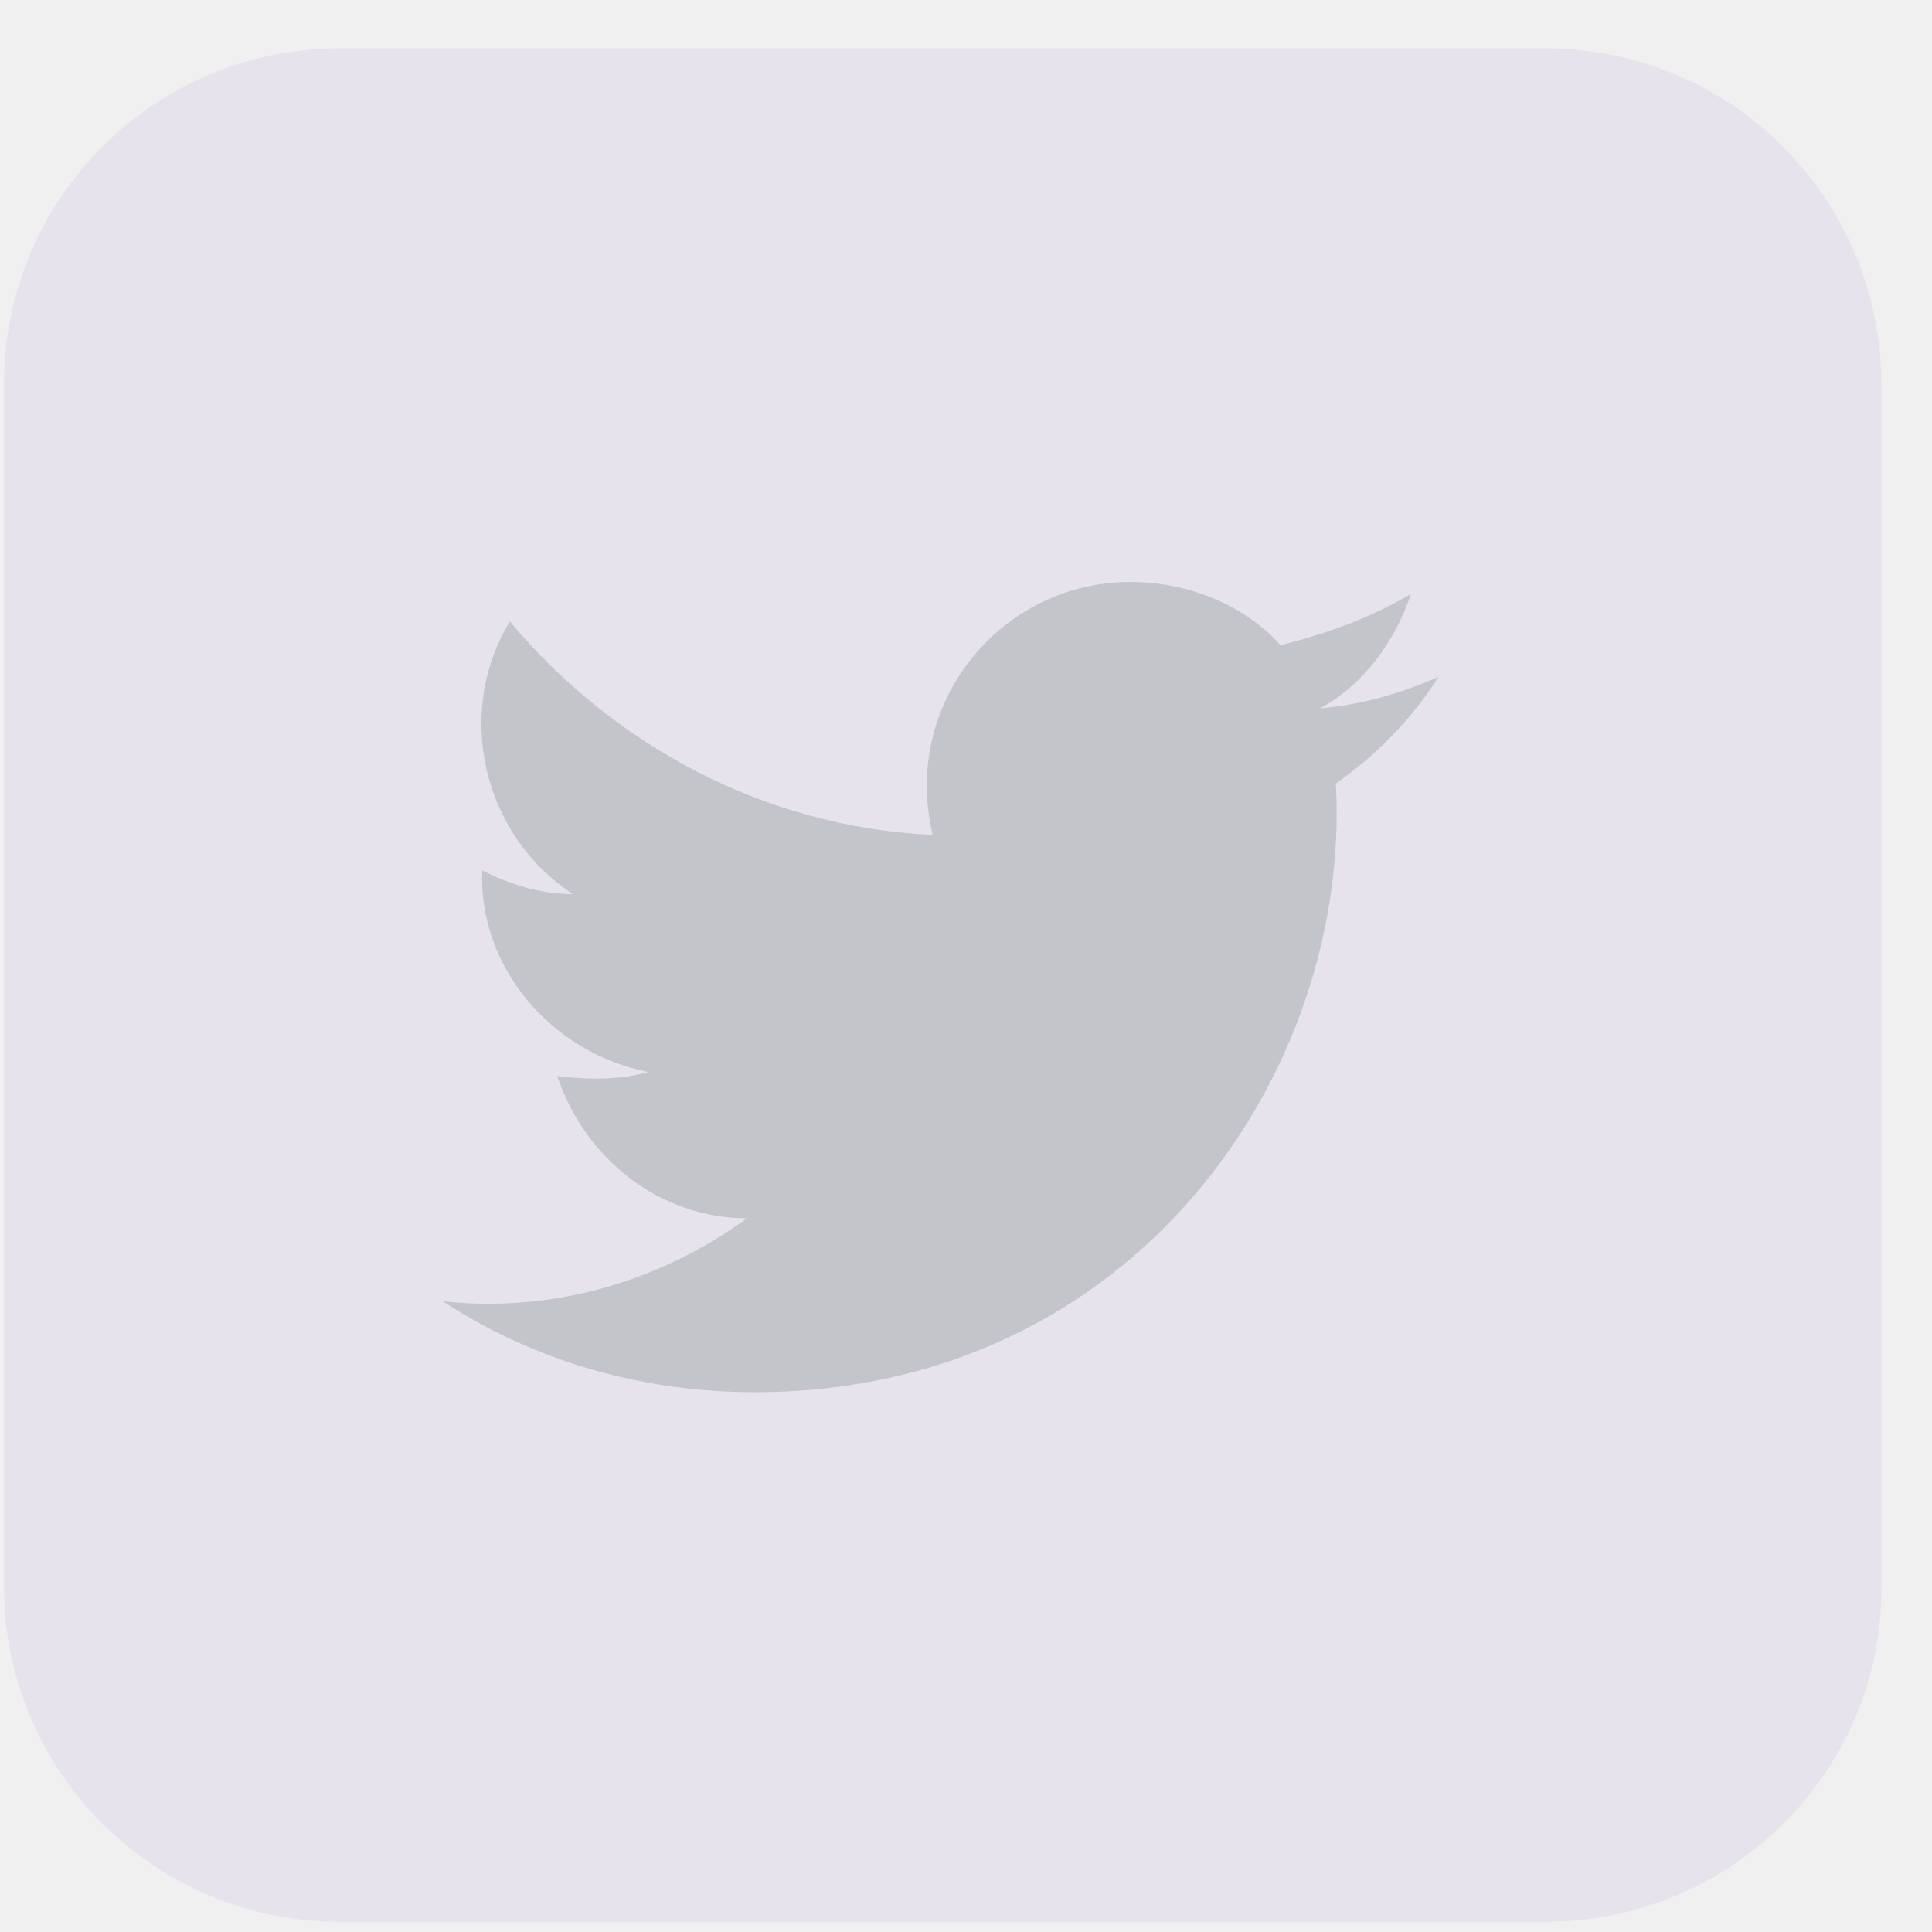
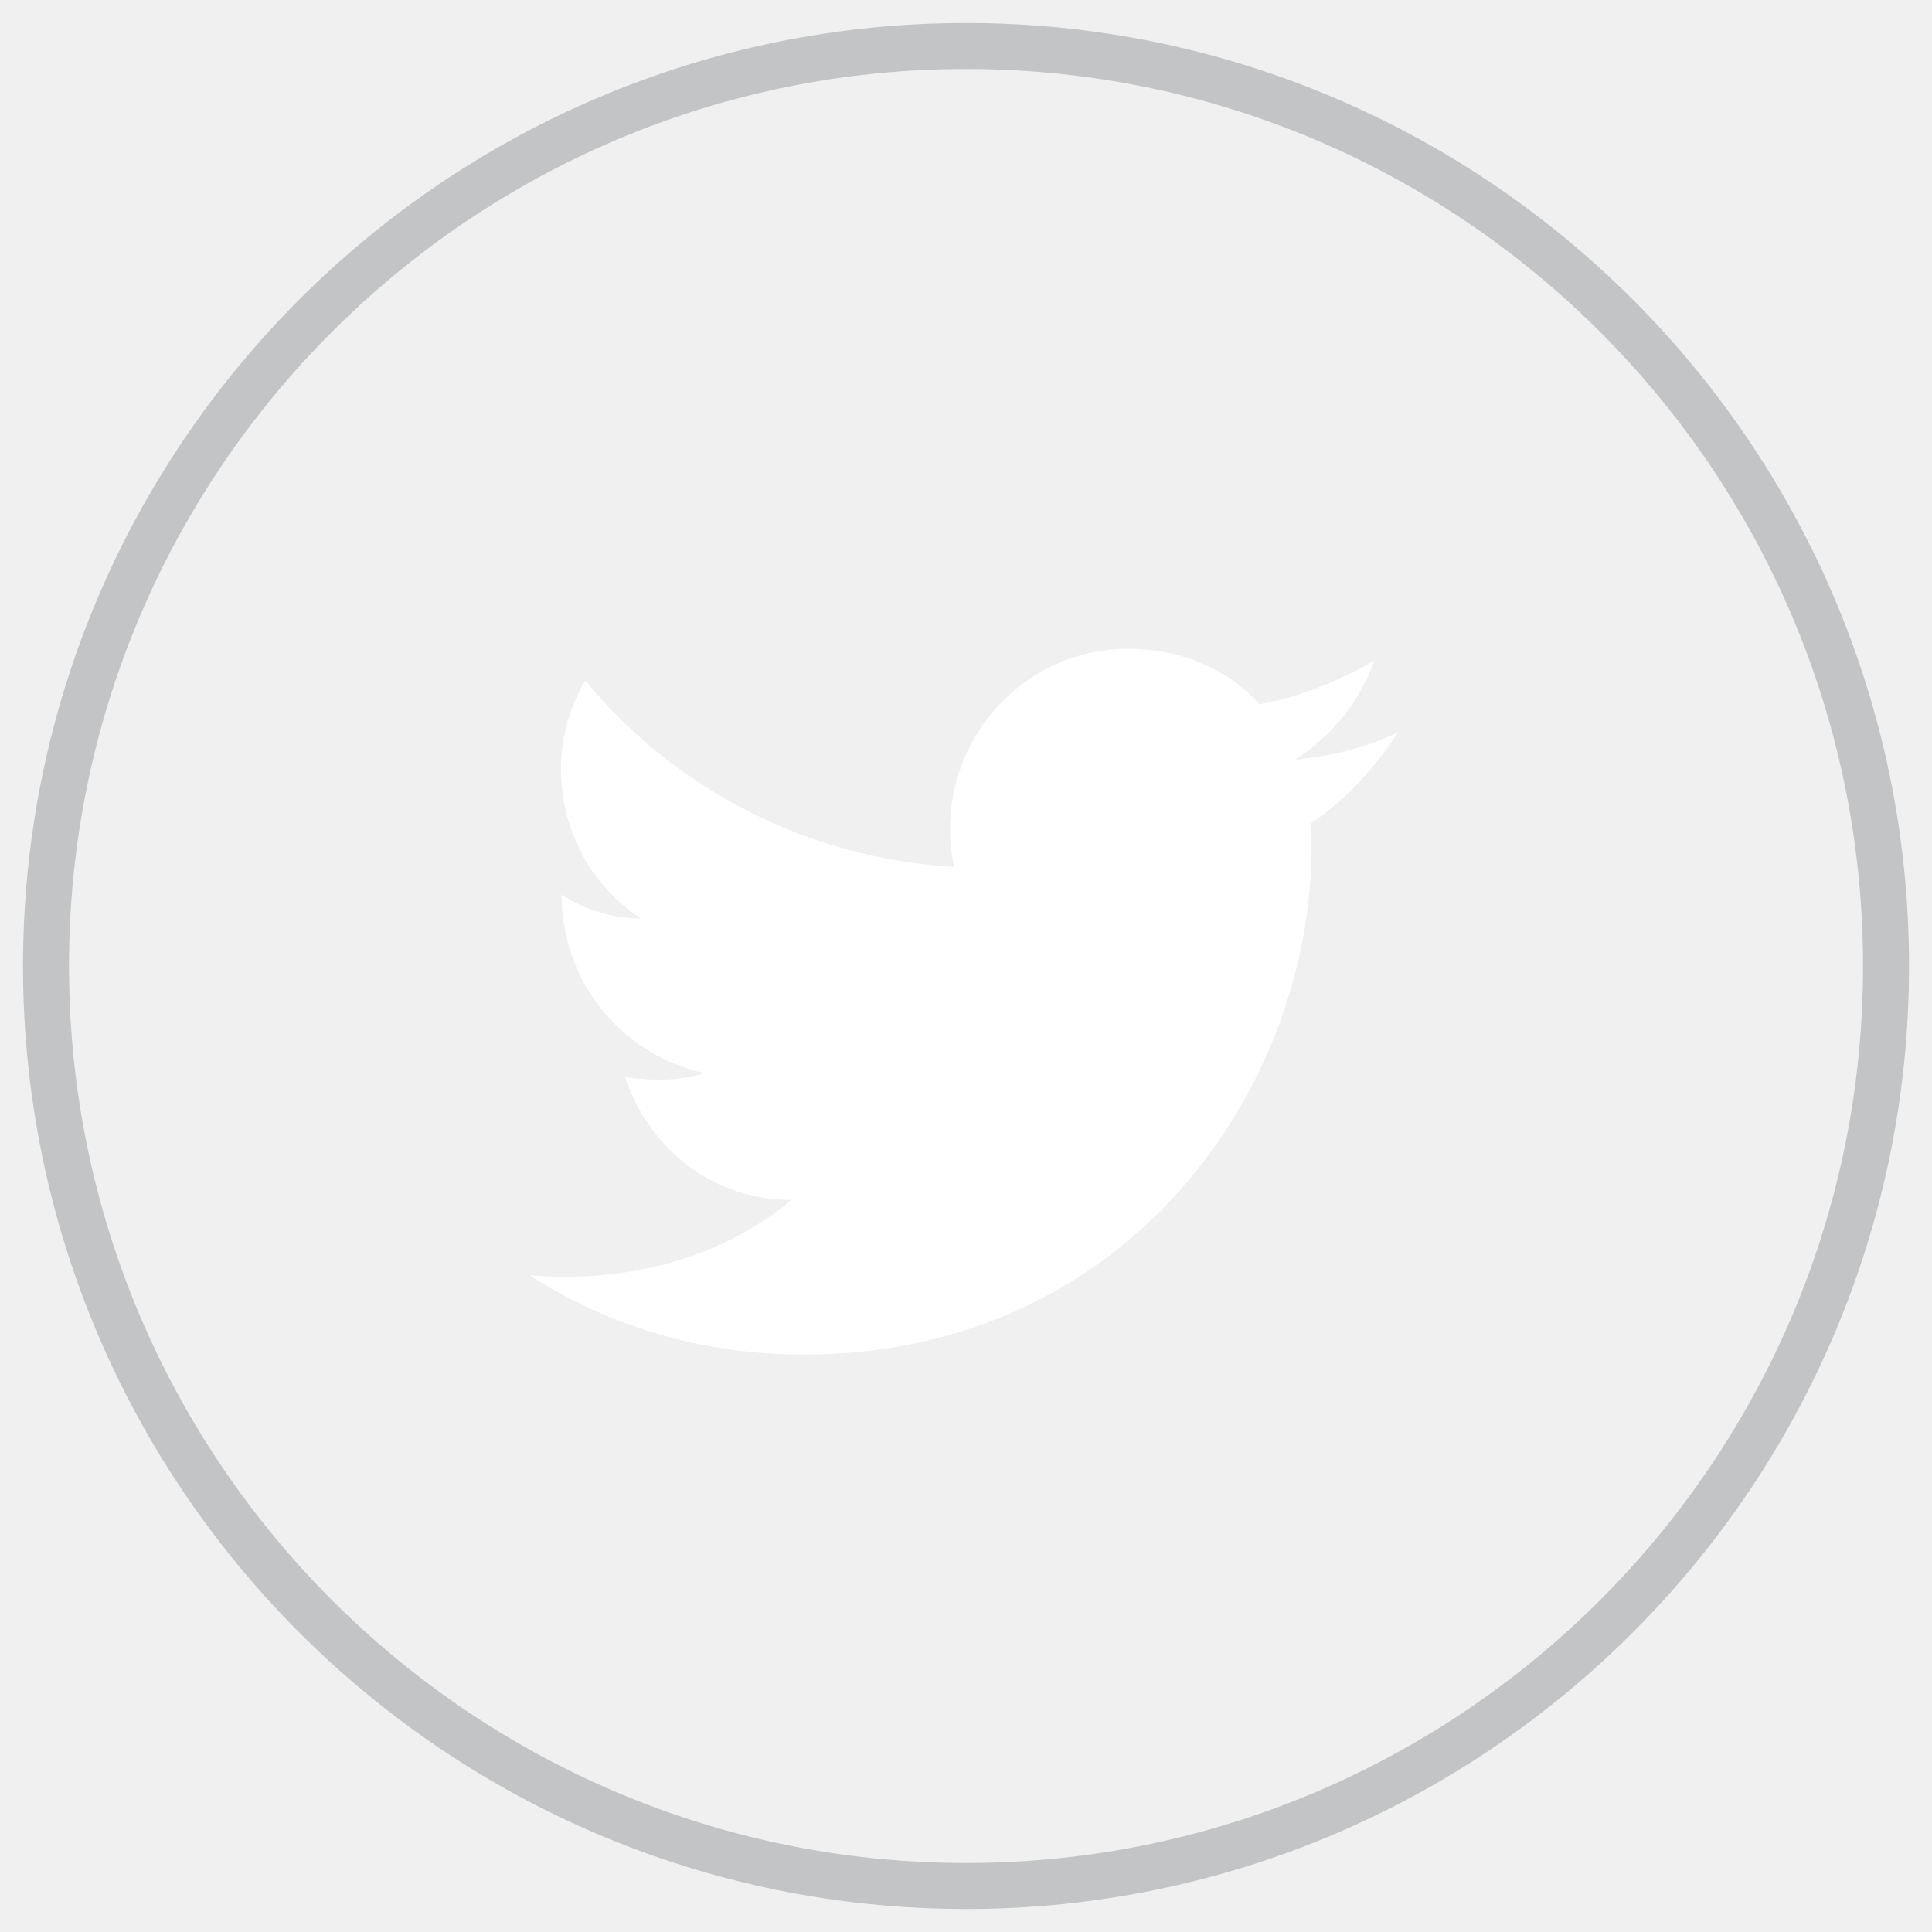
- <svg xmlns="http://www.w3.org/2000/svg" width="33" height="33" viewBox="0 0 33 33" fill="none">
-   <g id="XMLID_148_">
-     <path id="XMLID_150_" d="M26.396 32.826H5.806C2.633 32.826 0.067 30.261 0.067 27.088V6.565C0.067 3.392 2.633 0.826 5.806 0.826H26.396C29.57 0.826 32.135 3.392 32.135 6.565V27.155C32.135 30.261 29.57 32.826 26.396 32.826Z" fill="#8E6ED4" fill-opacity="0.1" />
-     <path id="XMLID_149_" d="M7.561 22.227C9.113 23.239 10.936 23.78 12.894 23.78C19.375 23.78 23.088 18.311 22.818 13.383C23.493 12.91 24.101 12.303 24.573 11.56C23.966 11.83 23.291 12.033 22.548 12.1C23.291 11.695 23.831 10.953 24.101 10.143C23.426 10.547 22.683 10.818 21.873 11.02C21.265 10.345 20.32 9.94 19.307 9.94C17.079 9.94 15.392 12.033 15.932 14.261C13.029 14.126 10.463 12.708 8.708 10.615C7.763 12.168 8.236 14.261 9.788 15.273C9.181 15.273 8.641 15.071 8.236 14.868C8.168 16.488 9.383 17.974 11.071 18.311C10.598 18.446 10.058 18.446 9.518 18.379C9.991 19.797 11.274 20.809 12.759 20.809C11.274 21.889 9.451 22.429 7.561 22.227Z" fill="#C4C5CA" />
+ <svg xmlns="http://www.w3.org/2000/svg" width="42" height="42" viewBox="0 0 42 42" fill="none">
+   <g id="Group">
+     <g id="Group_2">
+       <path id="XMLID_19_" d="M21 41C9.966 41 1 32.035 1 21C1 9.966 9.966 1 21 1C32.035 1 41.001 9.966 41.001 21C41.001 32.035 32.035 41 21 41Z" stroke="#C3C4C5" stroke-miterlimit="10" />
+     </g>
+     <path id="XMLID_18_" d="M11.518 27.724C13.242 28.845 15.311 29.448 17.466 29.448C24.708 29.448 28.759 23.328 28.501 17.897C29.277 17.379 29.88 16.69 30.397 15.914C29.708 16.259 28.932 16.431 28.156 16.517C28.932 16 29.535 15.31 29.88 14.362C29.104 14.793 28.328 15.138 27.38 15.31C26.691 14.535 25.656 14.104 24.535 14.104C22.035 14.104 20.225 16.431 20.742 18.845C17.552 18.672 14.621 17.121 12.725 14.793C11.691 16.517 12.208 18.845 13.932 19.966C13.328 19.966 12.725 19.793 12.208 19.448C12.208 21.259 13.415 22.897 15.311 23.328C14.794 23.5 14.191 23.5 13.587 23.414C14.104 24.966 15.484 26.086 17.208 26.086C15.656 27.379 13.587 27.897 11.518 27.724Z" fill="white" />
  </g>
</svg>
